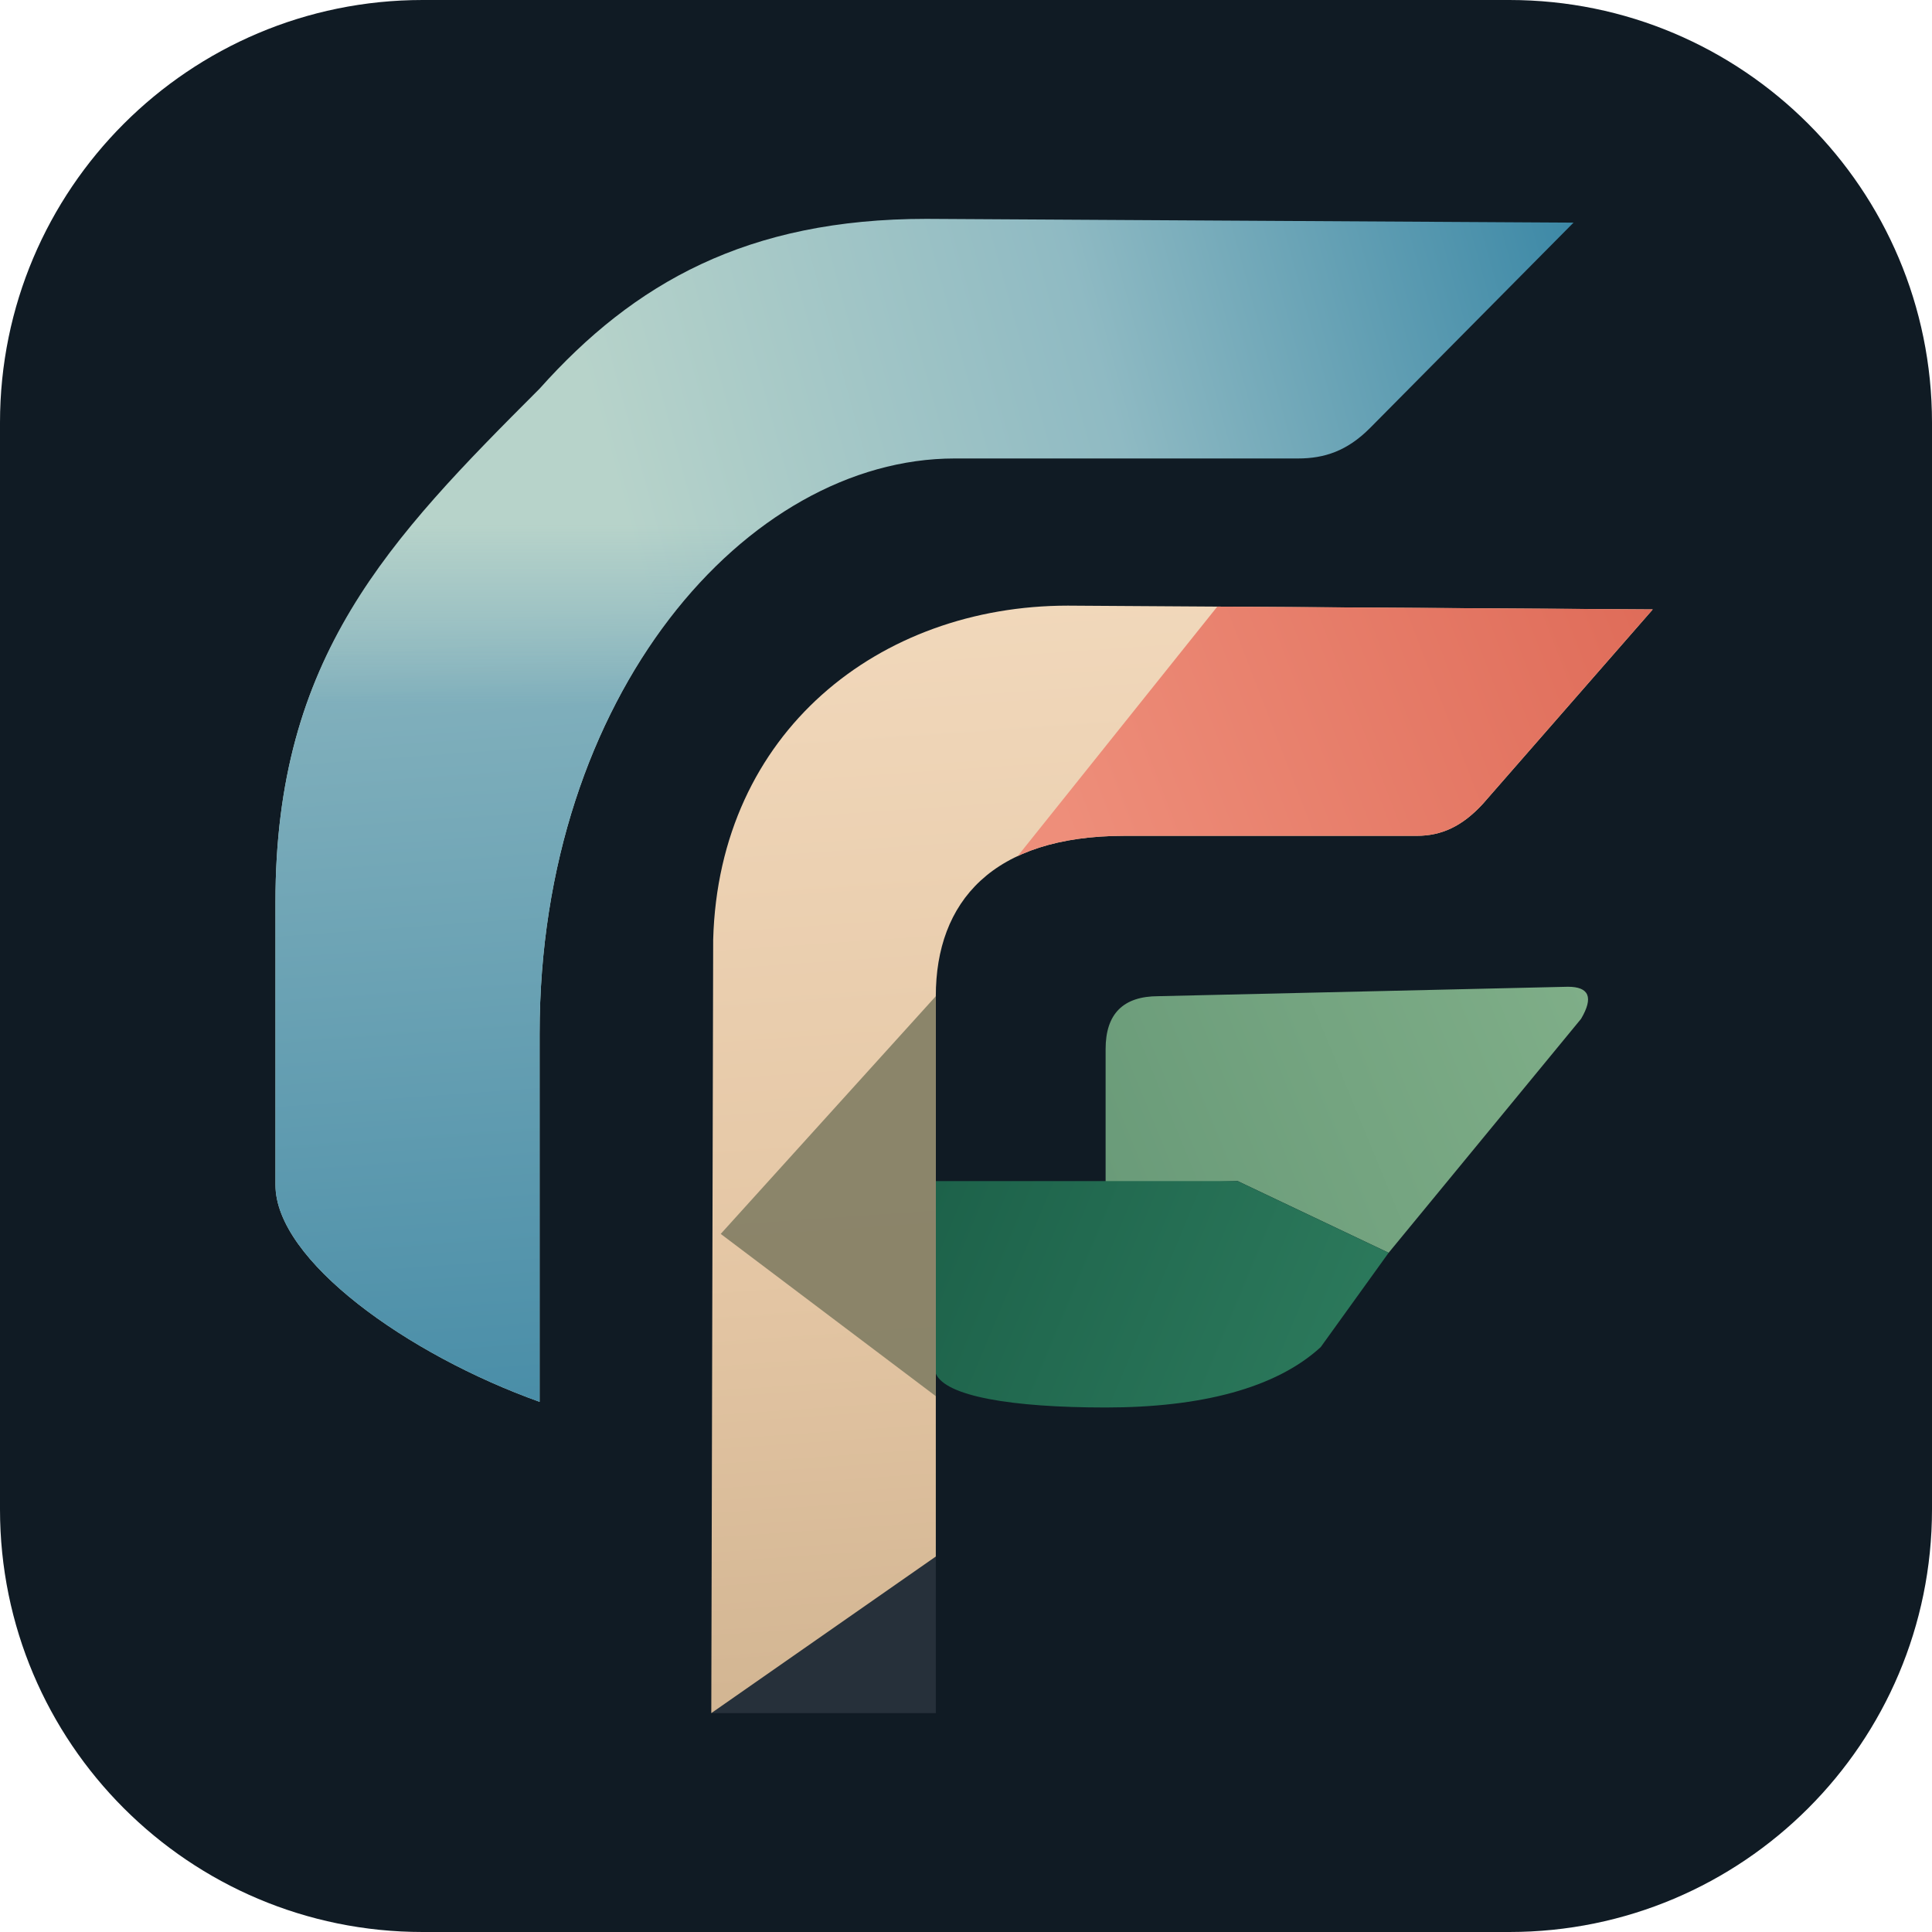
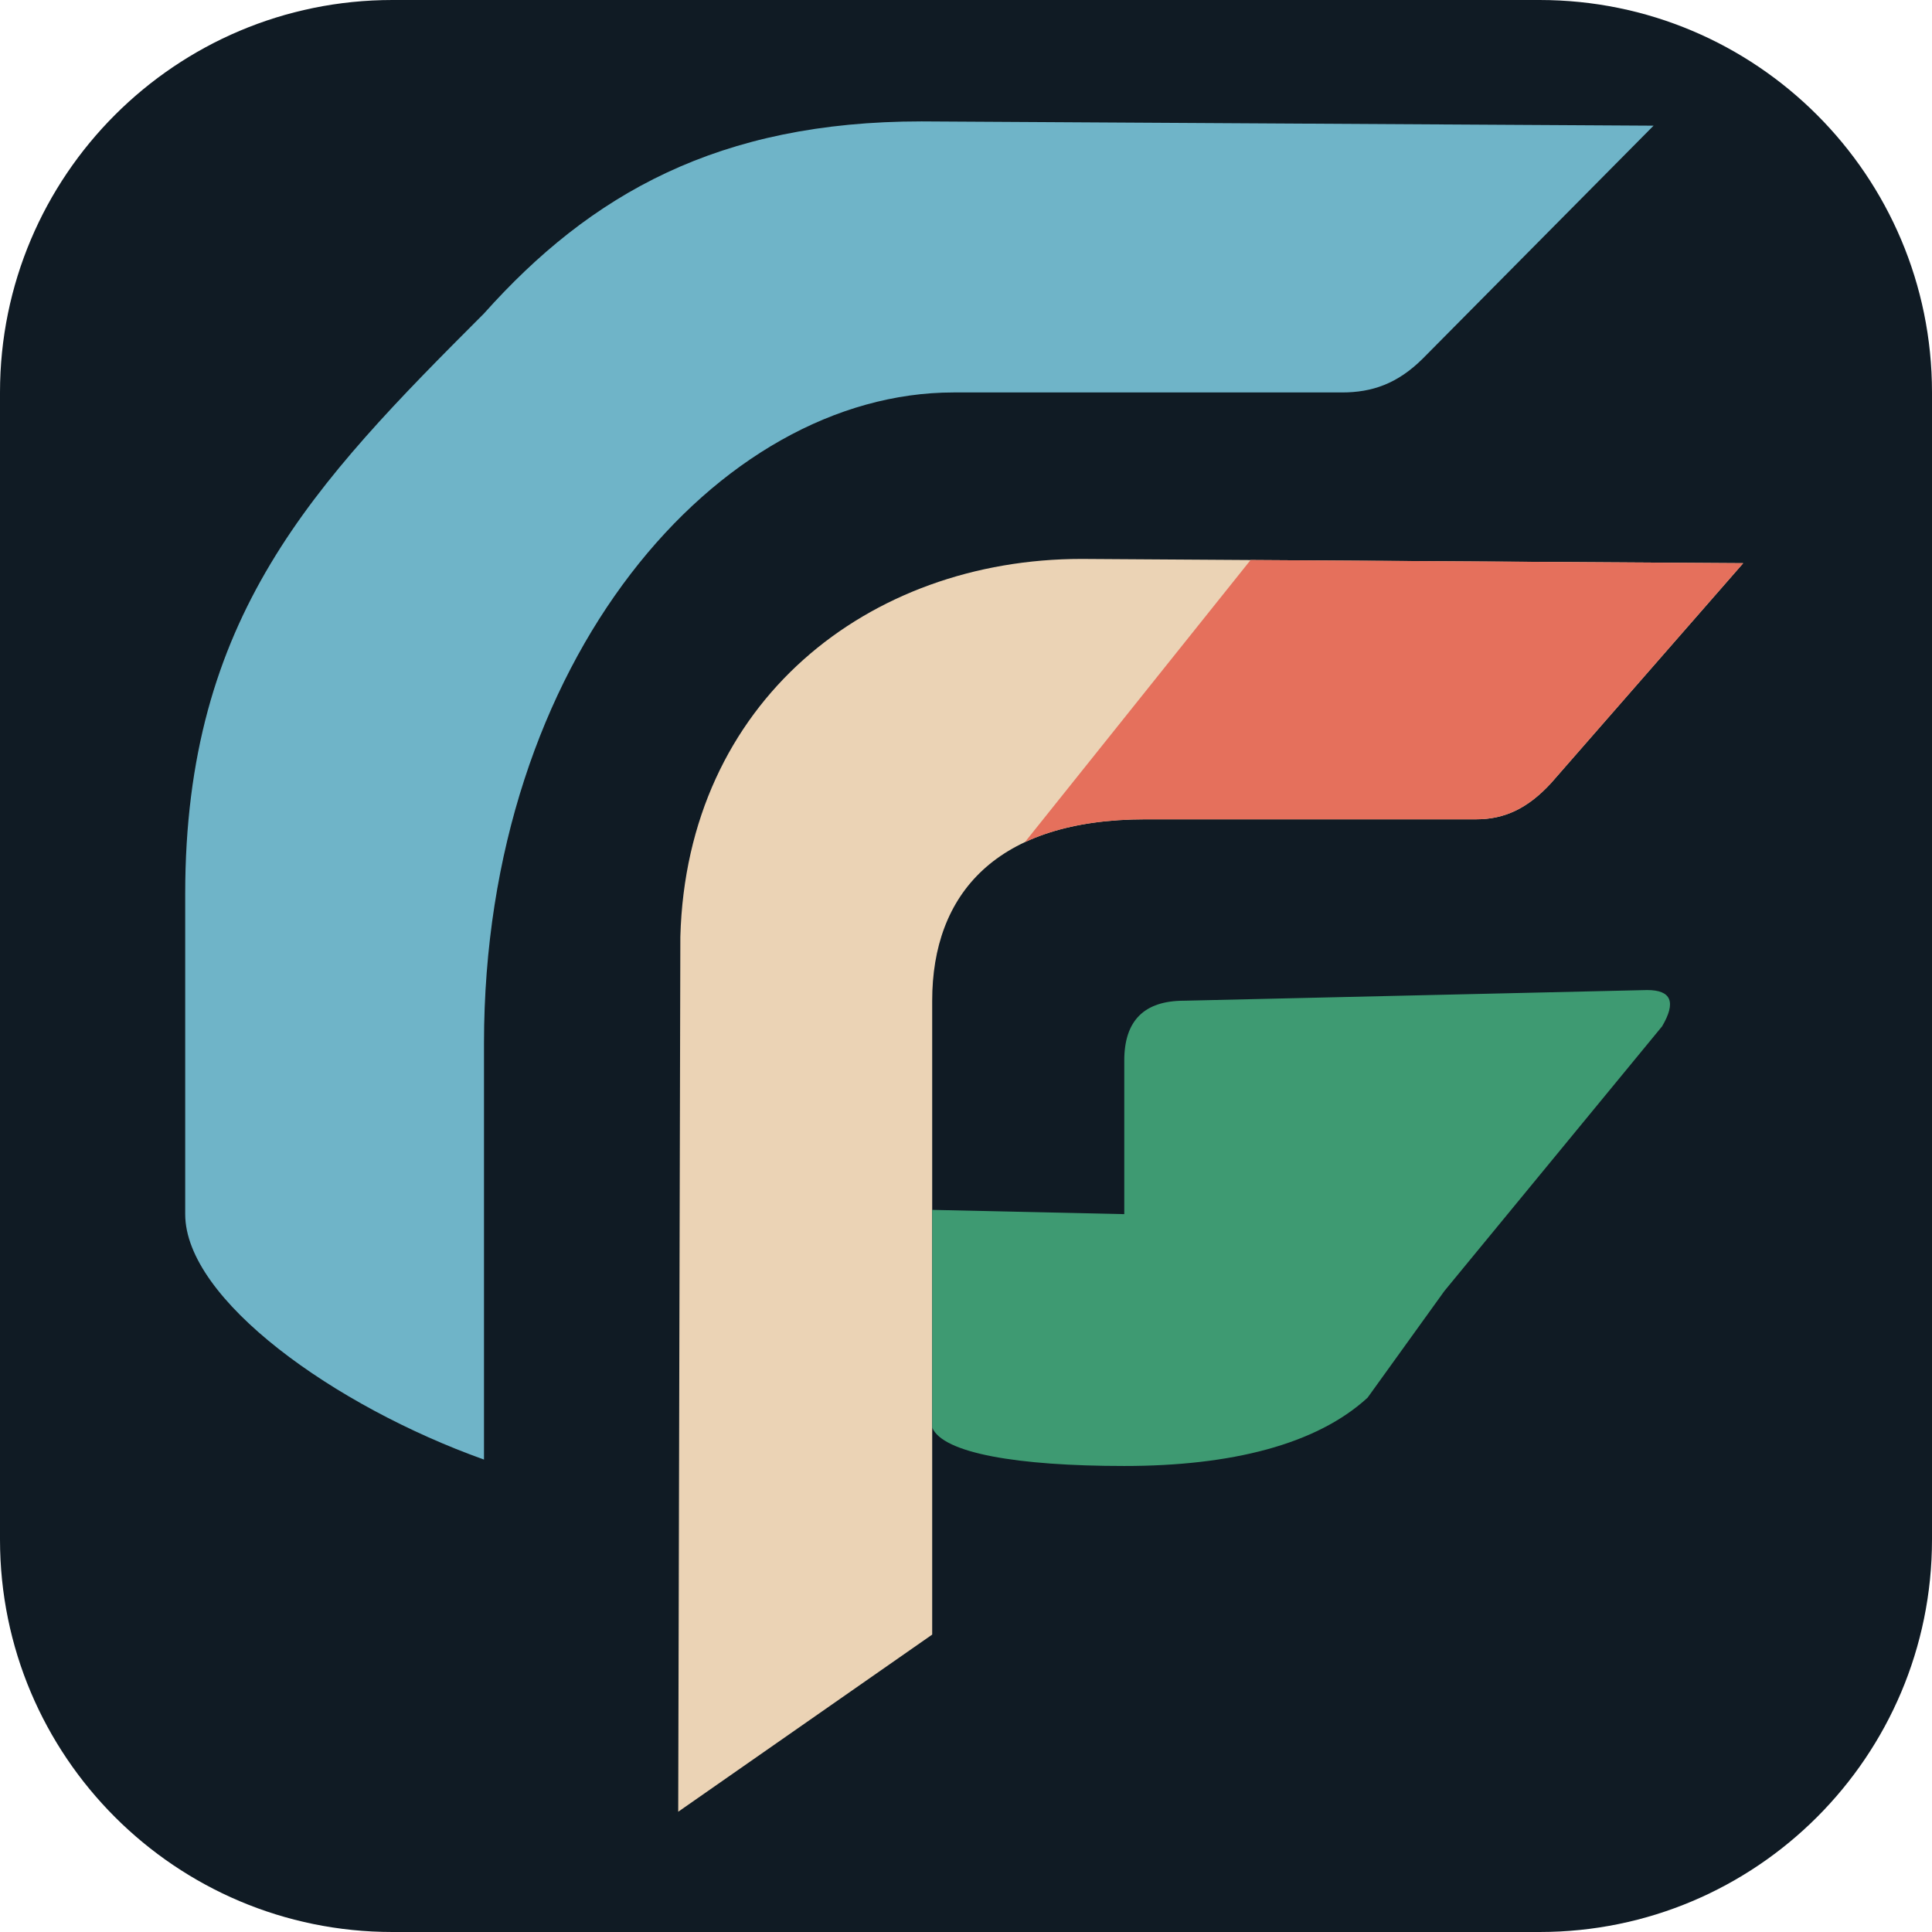
- <svg xmlns="http://www.w3.org/2000/svg" viewBox="0 0 512 512" role="img" aria-label="GFC">
+ <svg xmlns="http://www.w3.org/2000/svg" viewBox="0 0 64 64" role="img" aria-label="GFC">
  <defs>
-     <linearGradient id="tt" gradientUnits="userSpaceOnUse" x1="230" y1="230" x2="740" y2="90">
-       <stop offset="0" stop-color="#B7D3CA" />
-       <stop offset="0.5" stop-color="#8FBAC3" />
-       <stop offset="1" stop-color="#3C88A6" />
-     </linearGradient>
-     <linearGradient id="tl" gradientUnits="userSpaceOnUse" x1="120" y1="300" x2="150" y2="715">
-       <stop offset="0" stop-color="#86B3BE" />
-       <stop offset="1" stop-color="#4A8EA8" />
-     </linearGradient>
-     <linearGradient id="tf" gradientUnits="userSpaceOnUse" x1="0" y1="250" x2="0" y2="345">
-       <stop offset="0" stop-color="#fff" stop-opacity="0" />
-       <stop offset="1" stop-color="#fff" />
-     </linearGradient>
-     <mask id="tm" maskUnits="userSpaceOnUse" x="0" y="0" width="880" height="920">
-       <rect x="0" y="250" width="880" height="670" fill="url(#tf)" />
-     </mask>
-     <linearGradient id="cr" gradientUnits="userSpaceOnUse" x1="300" y1="300" x2="340" y2="880">
-       <stop offset="0" stop-color="#F1D8BB" />
-       <stop offset="0.6" stop-color="#E4C6A4" />
-       <stop offset="1" stop-color="#D2B592" />
-     </linearGradient>
-     <linearGradient id="co" gradientUnits="userSpaceOnUse" x1="470" y1="415" x2="780" y2="295">
-       <stop offset="0" stop-color="#EE8E7A" />
-       <stop offset="1" stop-color="#DF6C59" />
-     </linearGradient>
-     <linearGradient id="gl" gradientUnits="userSpaceOnUse" x1="490" y1="600" x2="745" y2="495">
-       <stop offset="0" stop-color="#6A9B79" />
-       <stop offset="1" stop-color="#7FAE88" />
-     </linearGradient>
-     <linearGradient id="gd" gradientUnits="userSpaceOnUse" x1="400" y1="600" x2="640" y2="700">
-       <stop offset="0" stop-color="#1D624A" />
-       <stop offset="1" stop-color="#2D7B5D" />
-     </linearGradient>
-     <clipPath id="cc">
+     <clipPath id="c">
      <polygon points="568,270 900,270 900,430 440,430" />
    </clipPath>
    <path id="t" d="M738 90 L395 88 C300 88 240 122 190 178 C110 258 50 320 50 450 L50 600 C50 640 120 690 190 715 L190 520 C190 340 300 215 410 215 L592 215 C606 215 618 211 630 199 Z" />
-     <path id="c" d="M780 295 L470 293 C370 293 285 360 282 470 L281 880 L400 797 L400 500 C400 450 430 415 500 415 L655 415 C668 415 679 410 690 398 Z" />
+     <path id="f" d="M780 295 L470 293 C370 293 285 360 282 470 L281 880 L400 797 L400 500 C400 450 430 415 500 415 L655 415 C668 415 679 410 690 398 Z" />
  </defs>
-   <rect width="512" height="512" rx="112" fill="#101B24" />
-   <g transform="translate(48 14) scale(0.5)">
-     <use href="#t" fill="url(#tt)" />
-     <g mask="url(#tm)">
-       <use href="#t" fill="url(#tl)" />
+   <rect width="64" height="64" rx="13" fill="#101B24" />
+   <g transform="translate(2.6 -2.2) scale(0.0707)">
+     <use href="#t" fill="#6FB4C8" />
+     <use href="#f" fill="#EBD3B5" />
+     <g clip-path="url(#c)">
+       <use href="#f" fill="#E5705C" />
    </g>
-     <path d="M281 880 L400 880 L400 797 Z" fill="#26303A" />
-     <use href="#c" fill="url(#cr)" />
-     <g clip-path="url(#cc)">
-       <use href="#c" fill="url(#co)" />
-     </g>
-     <path d="M490 600 L490 528 Q490 500 518 500 L735 495 Q752 495 742 512 L640 636 L560 598 Z" fill="url(#gl)" />
-     <path d="M400 598 L490 598 L560 598 L640 636 L604 686 C580 708 540 718 490 718 C440 718 405 712 400 700 Z" fill="url(#gd)" />
-     <path d="M286 626 L400 500 L400 712 Z" fill="#7F7B62" opacity="0.88" />
+     <path d="M490 600 L490 528 Q490 500 518 500 L735 495 Q752 495 742 512 L640 636 L604 686 C580 708 540 718 490 718 C440 718 405 712 400 700 L400 598 Z" fill="#3E9A72" />
  </g>
</svg>
